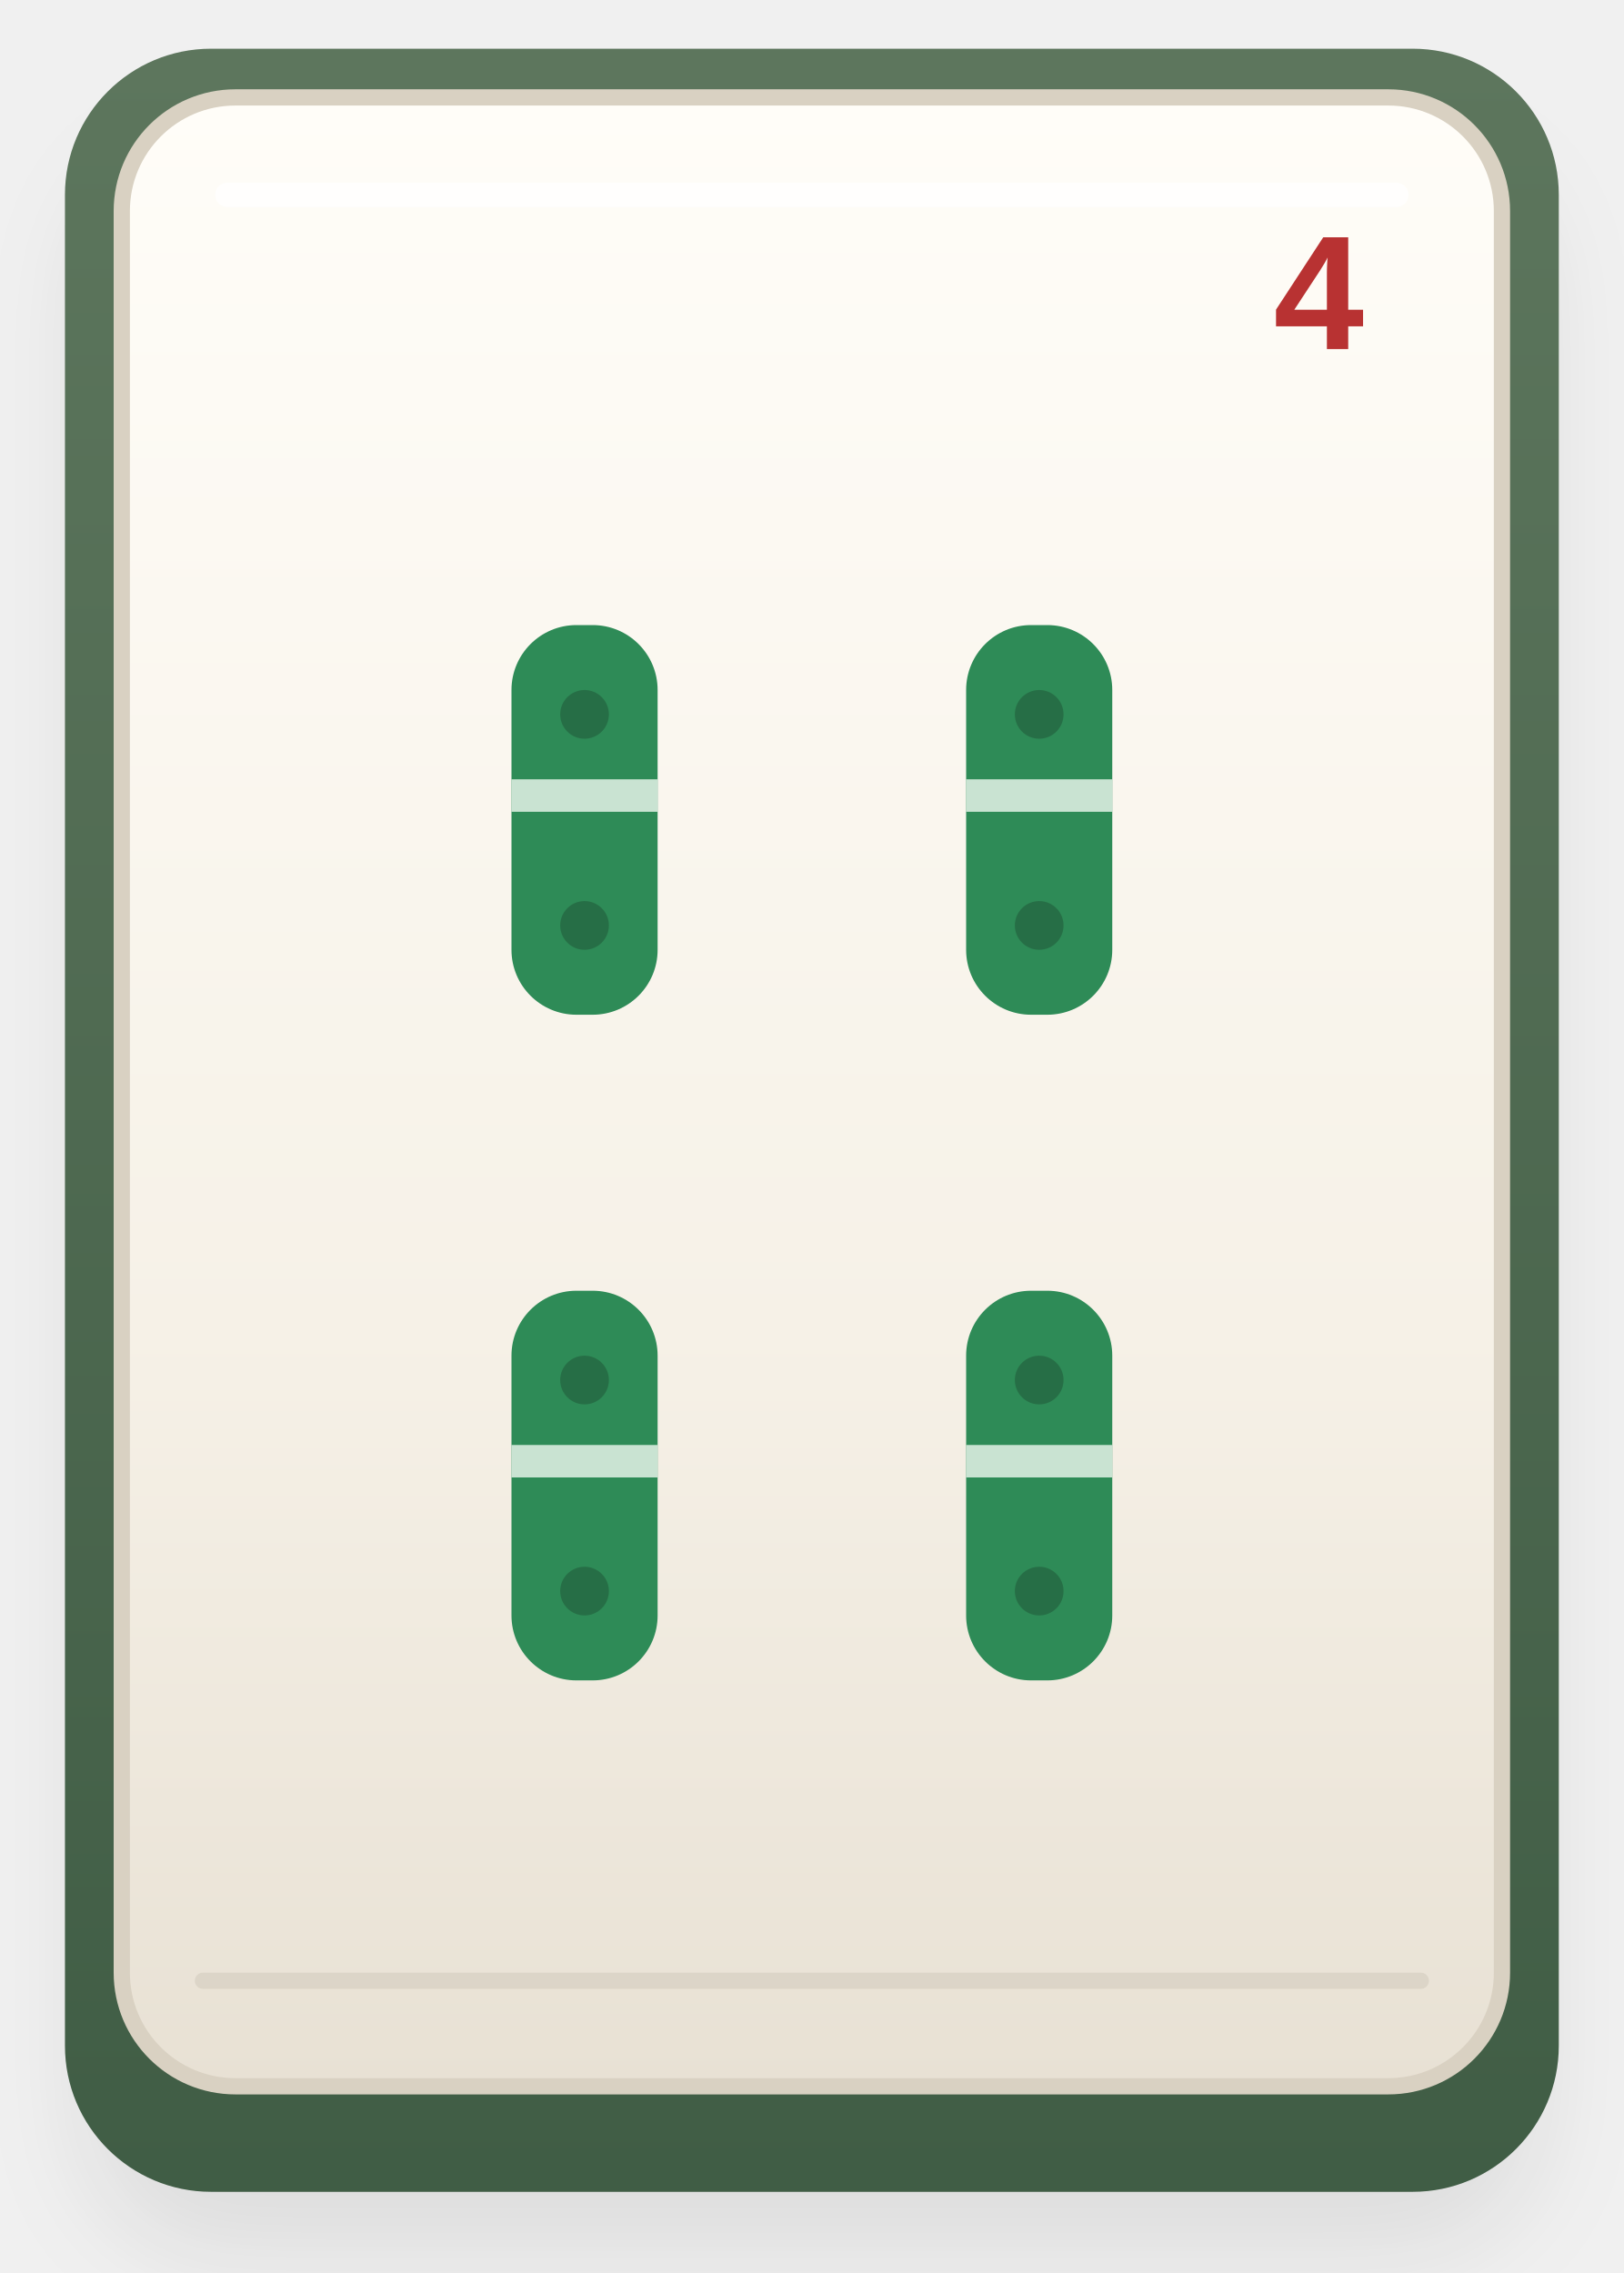
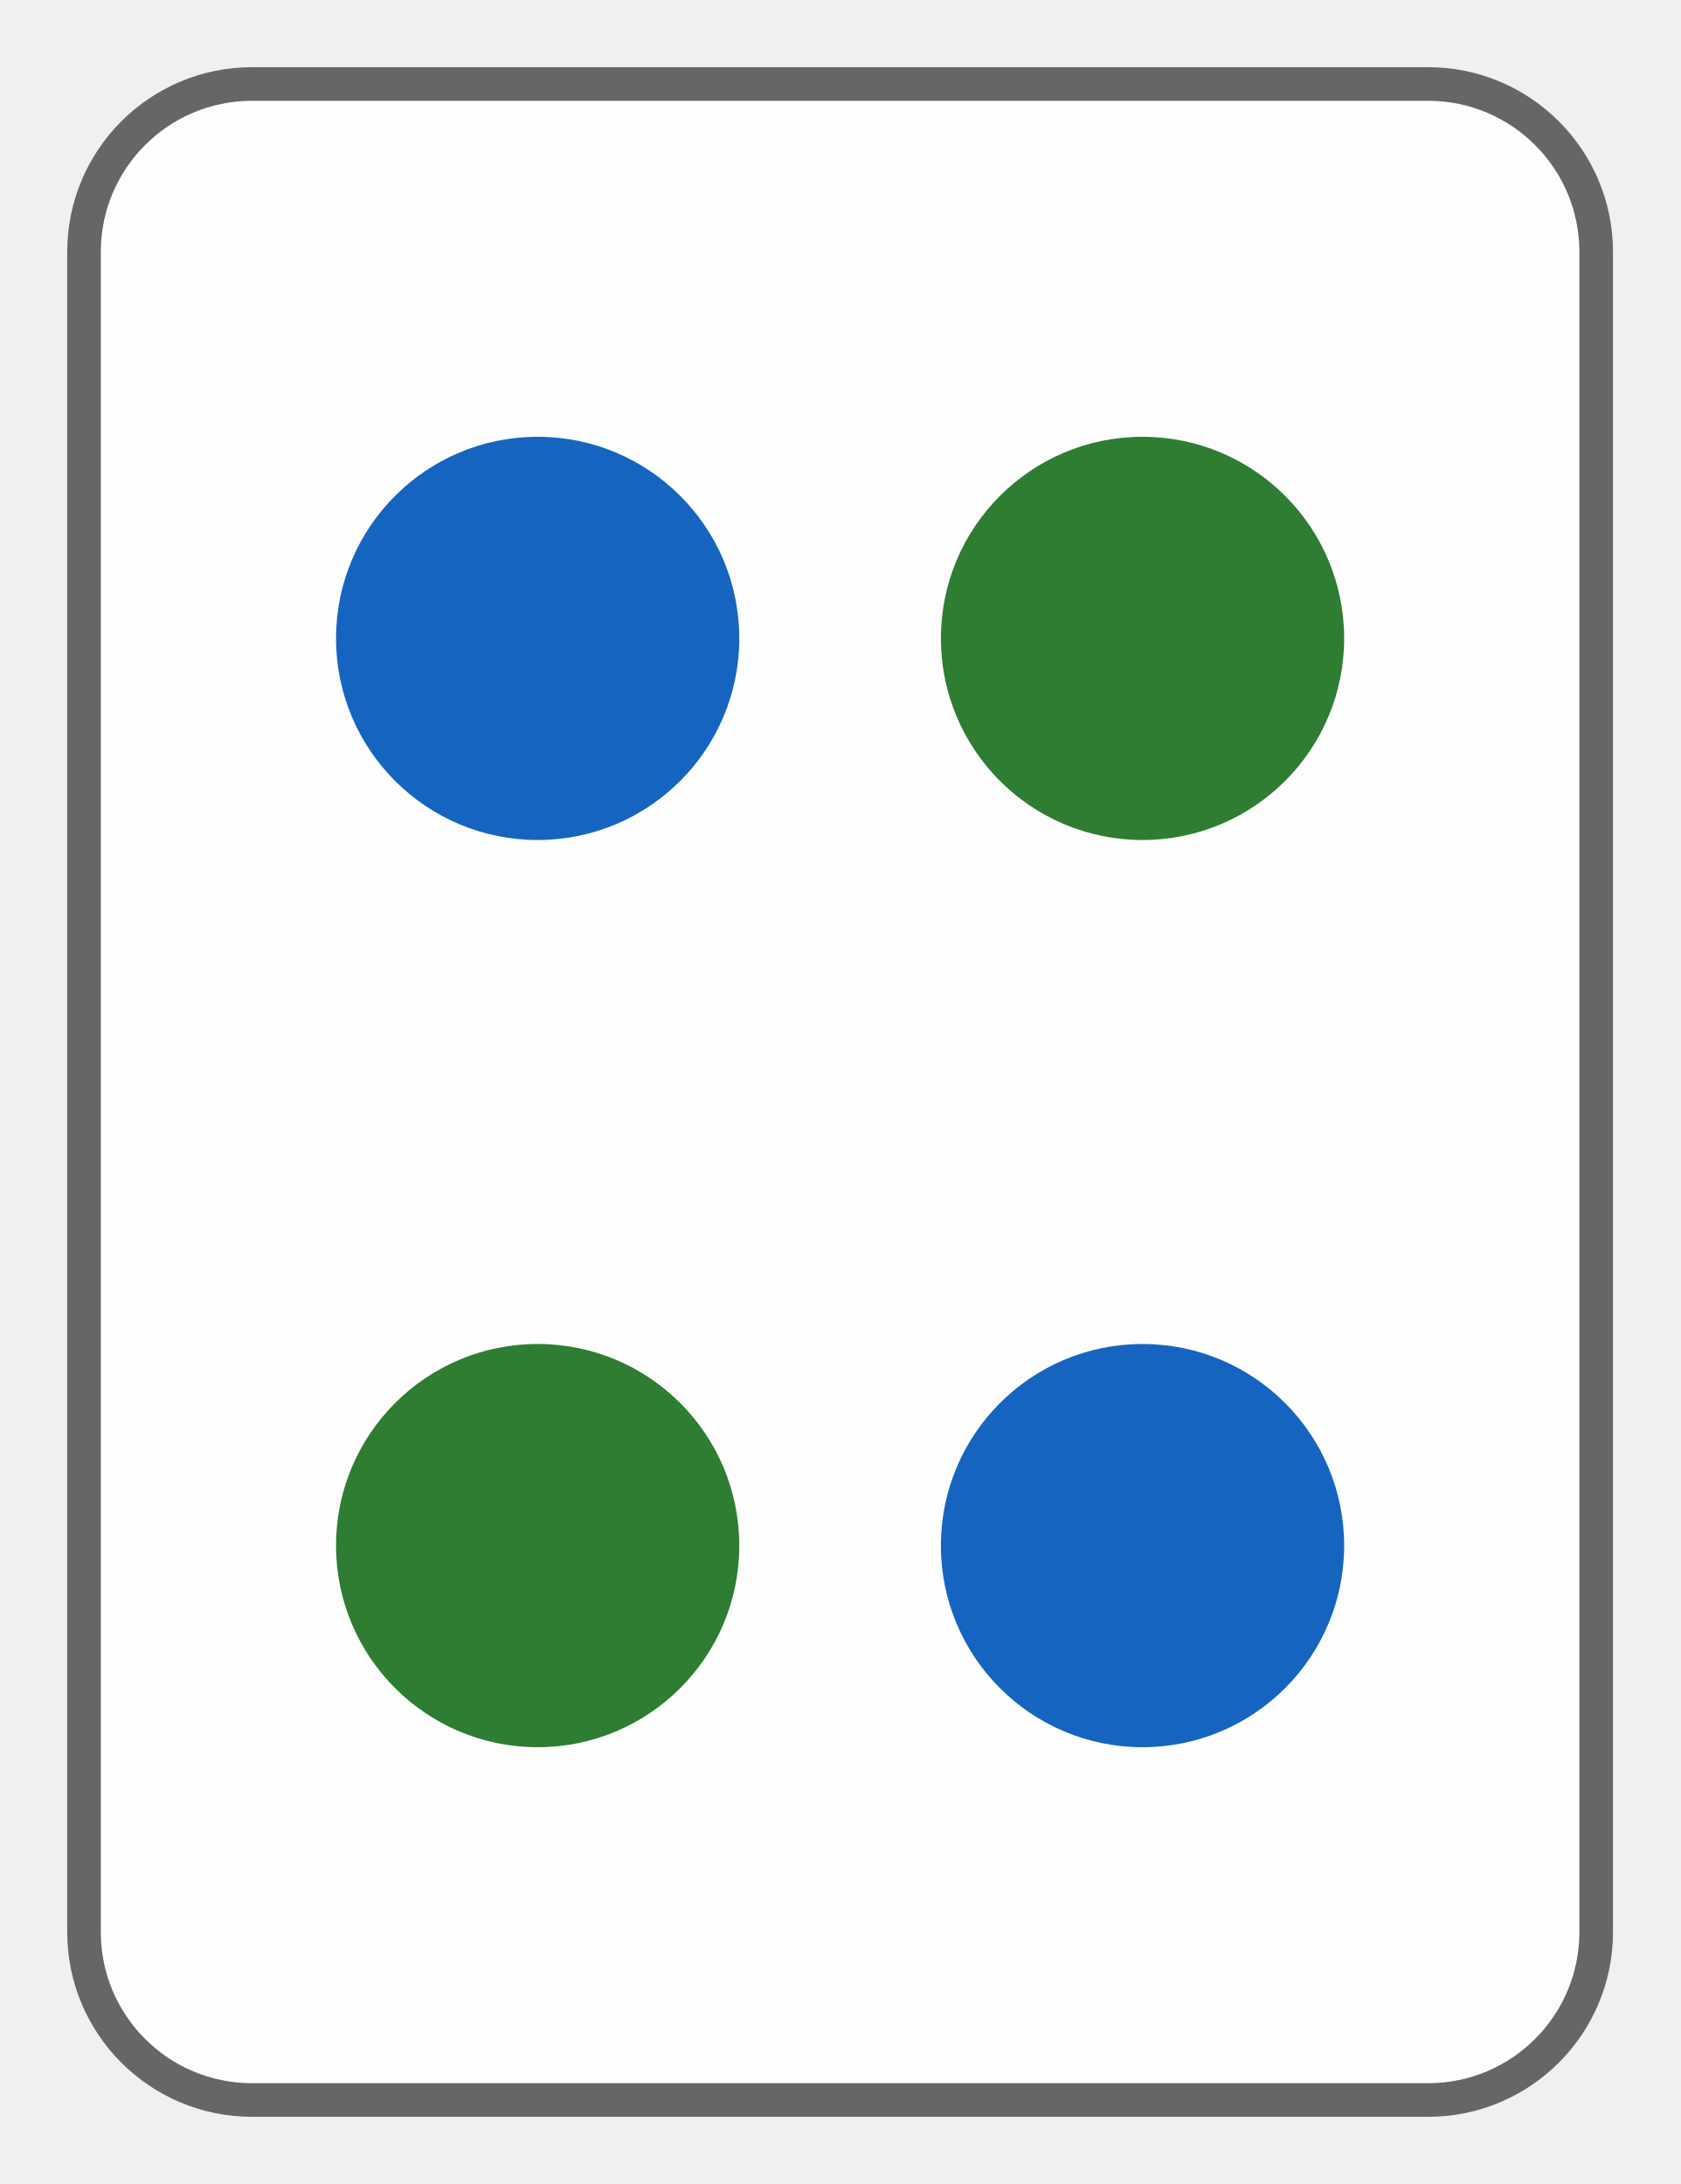
- <svg xmlns="http://www.w3.org/2000/svg" viewBox="0 0 200 280" role="img">
-   <defs>
-     <linearGradient id="face" x1="0" y1="0" x2="0" y2="1">
-       <stop offset="0" stop-color="#FFFDF8" />
-       <stop offset="0.62" stop-color="#F6F1E7" />
-       <stop offset="1" stop-color="#E8E1D4" />
-     </linearGradient>
-     <linearGradient id="edge" x1="0" y1="0" x2="0" y2="1">
-       <stop offset="0" stop-color="#5D765D" />
-       <stop offset="1" stop-color="#405D45" />
-     </linearGradient>
-     <filter id="shadow" x="-20%" y="-20%" width="140%" height="150%">
-       <feDropShadow dx="0" dy="8" stdDeviation="6" flood-color="#000" flood-opacity=".22" />
-     </filter>
-   </defs>
-   <rect x="10" y="10" width="180" height="260" rx="18" fill="#8B8478" opacity=".35" filter="url(#shadow)" />
-   <rect x="8" y="6" width="184" height="264" rx="18" fill="url(#edge)" />
-   <rect x="15" y="12" width="170" height="245" rx="14" fill="url(#face)" stroke="#D9D1C2" stroke-width="2" />
-   <path d="M28 24H172" stroke="#FFFFFF" stroke-opacity=".7" stroke-width="3" stroke-linecap="round" />
-   <path d="M25 244H175" stroke="#BDB5A6" stroke-opacity=".32" stroke-width="2" stroke-linecap="round" />
-   <text x="168" y="43" text-anchor="end" font-family="Arial,sans-serif" font-size="20" font-weight="800" fill="#B83232">4</text>
-   <rect x="63" y="77" width="18" height="48" rx="8" fill="#2E8B57" />
-   <path d="M63 98H81" stroke="#E4F2E7" stroke-width="4" opacity=".85" />
-   <circle cx="72" cy="88" r="3" fill="#173A25" opacity=".35" />
-   <circle cx="72" cy="114" r="3" fill="#173A25" opacity=".35" />
-   <rect x="119" y="77" width="18" height="48" rx="8" fill="#2E8B57" />
-   <path d="M119 98H137" stroke="#E4F2E7" stroke-width="4" opacity=".85" />
-   <circle cx="128" cy="88" r="3" fill="#173A25" opacity=".35" />
-   <circle cx="128" cy="114" r="3" fill="#173A25" opacity=".35" />
-   <rect x="63" y="159" width="18" height="48" rx="8" fill="#2E8B57" />
-   <path d="M63 180H81" stroke="#E4F2E7" stroke-width="4" opacity=".85" />
-   <circle cx="72" cy="170" r="3" fill="#173A25" opacity=".35" />
-   <circle cx="72" cy="196" r="3" fill="#173A25" opacity=".35" />
-   <rect x="119" y="159" width="18" height="48" rx="8" fill="#2E8B57" />
-   <path d="M119 180H137" stroke="#E4F2E7" stroke-width="4" opacity=".85" />
-   <circle cx="128" cy="170" r="3" fill="#173A25" opacity=".35" />
-   <circle cx="128" cy="196" r="3" fill="#173A25" opacity=".35" />
+ <svg xmlns="http://www.w3.org/2000/svg" viewBox="0 0 100 130">
+   <rect x="5" y="5" width="90" height="120" rx="10" ry="10" fill="#fdfdfd" stroke="#666" stroke-width="2" />
+   <circle cx="32" cy="38" r="12" fill="#1565c0" />
+   <circle cx="68" cy="38" r="12" fill="#2e7d32" />
+   <circle cx="32" cy="92" r="12" fill="#2e7d32" />
+   <circle cx="68" cy="92" r="12" fill="#1565c0" />
</svg>
